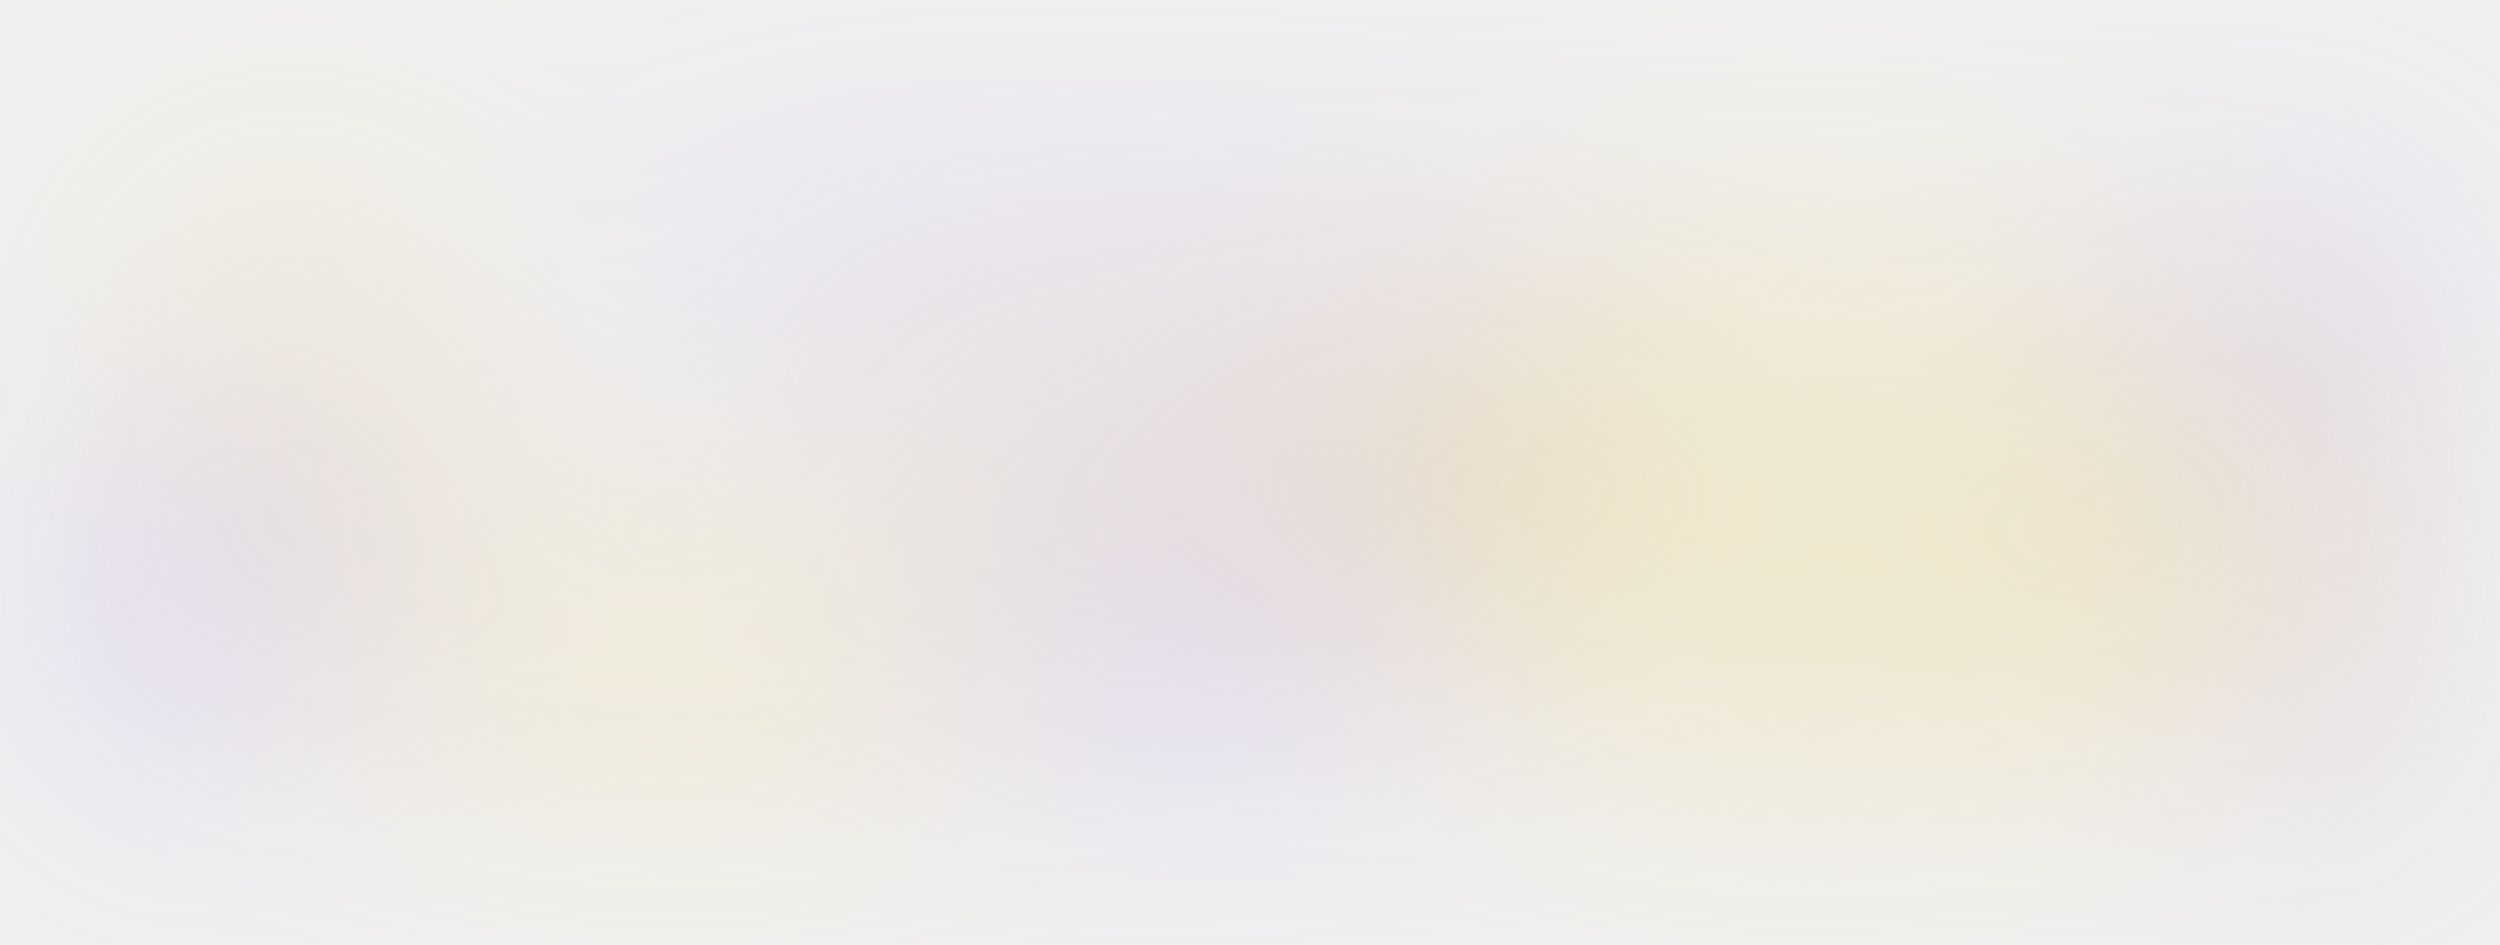
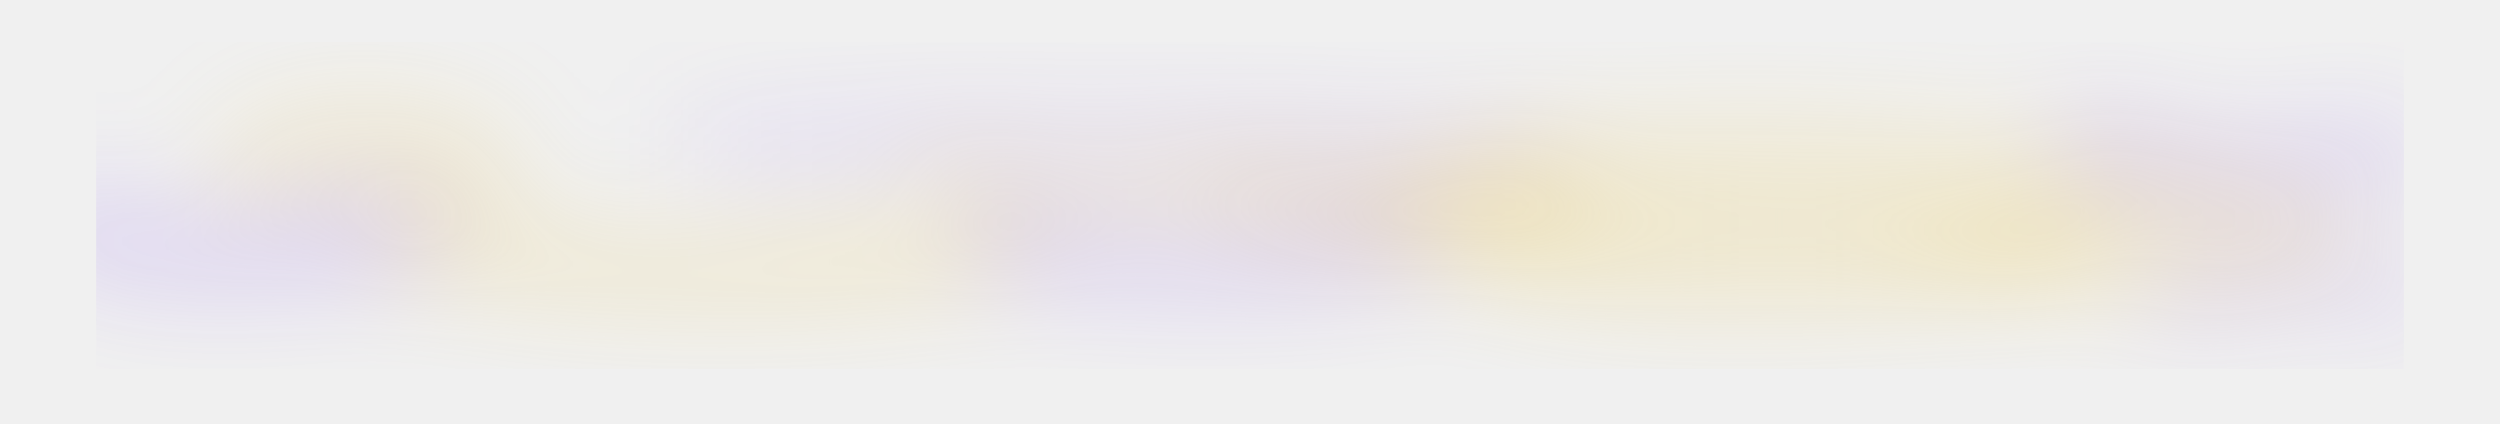
- <svg xmlns="http://www.w3.org/2000/svg" width="1440" height="544" viewBox="0 0 1440 544" fill="none">
-   <g clip-path="url(#clip0_212_16580)" filter="url(#filter0_f_212_16580)">
-     <path opacity="0.15" d="M1374.19 237.88C1407.7 274.97 1434.88 339.451 1384.8 384.973C1379.63 389.666 1331.18 432.248 1258.3 426.96C1169.54 420.52 1151.34 350.812 1053.38 332.716C947.298 313.119 885.037 379.425 833.231 359.056C771.971 334.97 764.451 205.071 875.331 149.396C1008.91 82.326 1284.08 138.151 1374.19 237.88Z" fill="#EBC136" />
-     <path opacity="0.15" d="M539.245 429.639C570.307 410.569 604.155 372.148 583.134 333.285C580.966 329.278 560.262 292.654 511.679 283.834C452.505 273.09 423.162 316.52 355.092 311.996C281.375 307.096 257.688 252.301 218.971 257.114C173.189 262.806 135.627 348.21 193.513 404.149C263.248 471.538 455.723 480.917 539.245 429.639Z" fill="#EBC136" />
-     <path opacity="0.15" d="M721.575 321.89C706.187 300.799 690.464 260.221 703.947 222.859C705.337 219.007 718.519 183.857 744.877 178.297C776.983 171.526 790.013 216.799 826.481 216.823C865.973 216.849 881.817 163.774 902.122 171.155C926.131 179.883 941.044 267.57 906.944 319.508C865.865 382.075 762.953 378.602 721.575 321.89Z" fill="#EBC136" />
-     <path opacity="0.15" d="M709.467 274.802C726.285 264.124 744.622 242.633 733.277 220.936C732.107 218.699 720.931 198.254 694.654 193.363C662.649 187.407 646.745 211.693 609.923 209.218C570.047 206.538 557.27 175.943 536.322 178.661C511.55 181.876 491.171 229.62 522.448 260.828C560.128 298.423 664.247 303.514 709.467 274.802Z" fill="#EBC136" />
-     <path opacity="0.15" d="M1433.62 248.365C1451.76 232.046 1471.7 199.494 1459.95 167.192C1458.74 163.861 1447.14 133.43 1419.17 126.595C1385.09 118.269 1367.7 154.965 1328.42 151.946C1285.89 148.678 1272.75 103.066 1250.34 107.534C1223.83 112.818 1201.28 184.751 1234.15 230.934C1273.76 286.569 1384.86 292.244 1433.62 248.365Z" fill="#8047F8" />
-     <path opacity="0.15" d="M1445.61 377.852C1459.71 388.804 1475.15 410.725 1465.84 432.622C1464.88 434.88 1455.7 455.511 1433.82 460.261C1407.16 466.047 1393.73 441.312 1363.03 443.533C1329.79 445.938 1319.35 476.841 1301.86 473.922C1281.17 470.471 1263.84 421.932 1289.71 390.552C1320.88 352.749 1407.69 348.404 1445.61 377.852Z" fill="#8047F8" />
-     <path opacity="0.15" d="M246.937 136.891C259.507 158.616 271.932 200.056 259.695 237.491C258.433 241.351 246.5 276.558 224.055 281.502C196.717 287.524 186.675 241.405 155.792 240.442C122.347 239.4 107.765 292.665 90.732 284.678C70.59 275.234 59.883 186.175 89.9 134.53C126.06 72.315 213.139 78.476 246.937 136.891Z" fill="#EBC136" />
-     <path opacity="0.15" d="M888.507 432.947C862.621 413.727 837.462 375.18 863.926 336.528C866.654 332.543 892.434 296.123 939.6 287.62C997.048 277.262 1017.11 320.78 1081.84 316.683C1151.94 312.246 1183.66 257.712 1219.2 262.753C1261.23 268.713 1281.76 354.166 1217.71 409.631C1140.55 476.449 958.112 484.627 888.507 432.947Z" fill="#EBC136" />
-     <path opacity="0.15" d="M814.922 399.538C836.564 380.513 859.249 343.904 841.967 310.187C840.185 306.71 823.248 274.989 787.43 269.962C743.805 263.84 724.654 304.687 674.868 304.695C620.953 304.704 600.92 256.808 572.979 263.46C539.939 271.327 516.942 350.444 561.931 397.321C616.129 453.792 756.728 450.695 814.922 399.538Z" fill="#8047F8" />
-     <path opacity="0.15" d="M862.472 141.004C903.019 151.666 946.079 171.465 915.336 188.257C912.167 189.989 881.993 205.762 816.11 207.009C735.863 208.528 699.181 186.67 607.369 184.784C507.942 182.742 472.601 206.767 420.852 202.269C359.659 196.95 314.602 155.145 396 132.591C494.058 105.42 753.443 112.335 862.472 141.004Z" fill="#8047F8" />
-     <path opacity="0.15" d="M195.139 382.866C214.225 360.714 234.35 318.381 219.454 279.978C217.918 276.018 203.31 239.899 171.98 234.685C133.82 228.335 116.761 275.475 73.163 276.25C25.949 277.089 8.744 222.467 -15.771 230.526C-44.76 240.056 -65.458 331.145 -26.392 384.214C20.671 448.144 143.816 442.431 195.139 382.866Z" fill="#8047F8" />
+ <svg xmlns="http://www.w3.org/2000/svg" width="4160" height="705" viewBox="0 0 4160 705" fill="none">
+   <g clip-path="url(#clip0_5020_673)" filter="url(#filter0_f_5020_673)">
+     <path opacity="0.15" d="M3824.51 307.88C3913.88 344.97 3986.35 409.451 3852.79 454.973C3839.02 459.666 3709.8 502.248 3515.47 496.96C3278.78 490.52 3230.24 420.812 2969.02 402.716C2686.13 383.119 2520.1 449.425 2381.95 429.056C2218.59 404.97 2198.54 275.071 2494.22 219.396C2850.42 152.326 3584.22 208.151 3824.51 307.88Z" fill="#EBC136" />
+     <path opacity="0.15" d="M1597.99 499.639C1680.82 480.569 1771.08 442.149 1715.02 403.285C1709.24 399.279 1654.03 362.654 1524.48 353.834C1366.68 343.09 1288.43 386.52 1106.91 381.996C910.333 377.096 847.169 322.301 743.924 327.114C621.839 332.806 521.672 418.21 676.036 474.149C861.996 541.538 1375.26 550.917 1597.99 499.639Z" fill="#EBC136" />
+     <path opacity="0.15" d="M2084.2 391.89C2043.17 370.799 2001.24 330.221 2037.19 292.859C2040.9 289.007 2076.05 253.857 2146.34 248.298C2231.95 241.526 2266.7 286.799 2363.95 286.823C2469.26 286.849 2511.51 233.774 2565.66 241.155C2629.68 249.883 2669.45 337.571 2578.52 389.508C2468.97 452.075 2194.54 448.602 2084.2 391.89Z" fill="#EBC136" />
+     <path opacity="0.15" d="M2051.91 344.802C2096.76 334.124 2145.66 312.633 2115.4 290.936C2112.28 288.699 2082.48 268.254 2012.41 263.363C1927.06 257.407 1884.65 281.693 1786.46 279.218C1680.12 276.538 1646.05 245.943 1590.19 248.661C1524.13 251.876 1469.79 299.62 1553.2 330.828C1653.67 368.423 1931.33 373.514 2051.91 344.802Z" fill="#EBC136" />
+     <path opacity="0.15" d="M3983 318.365C4031.36 302.046 4084.53 269.494 4053.19 237.192C4049.96 233.861 4019.05 203.43 3944.44 196.595C3853.57 188.269 3807.2 224.964 3702.46 221.946C3589.03 218.678 3554.01 173.066 3494.24 177.534C3423.56 182.818 3363.4 254.751 3451.08 300.934C3556.69 356.569 3852.95 362.244 3983 318.365Z" fill="#8047F8" />
+     <path opacity="0.15" d="M4014.95 447.852C4052.55 458.804 4093.73 480.725 4068.9 502.622C4066.34 504.88 4041.86 525.511 3983.51 530.261C3912.43 536.047 3876.61 511.312 3794.76 513.533C3706.11 515.938 3678.26 546.841 3631.62 543.922C3576.46 540.47 3530.25 491.932 3599.24 460.552C3682.35 422.749 3913.84 418.404 4014.95 447.852Z" fill="#8047F8" />
+     <path opacity="0.15" d="M818.499 206.891C852.018 228.616 885.153 270.056 852.52 307.491C849.156 311.351 817.332 346.558 757.48 351.502C684.58 357.524 657.8 311.405 575.445 310.442C486.259 309.4 447.374 362.665 401.952 354.678C348.241 345.234 319.688 256.175 399.733 204.53C496.161 142.315 728.37 148.476 818.499 206.891Z" fill="#EBC136" />
+     <path opacity="0.15" d="M2529.35 502.947C2460.32 483.727 2393.23 445.18 2463.8 406.528C2471.08 402.543 2539.82 366.123 2665.6 357.62C2818.79 347.262 2872.29 390.78 3044.91 386.683C3231.84 382.246 3316.43 327.712 3411.21 332.753C3523.28 338.713 3578.03 424.166 3407.23 479.631C3201.48 546.449 2714.97 554.627 2529.35 502.947Z" fill="#EBC136" />
+     <path opacity="0.15" d="M2333.12 469.538C2390.84 450.513 2451.33 413.904 2405.25 380.187C2400.49 376.71 2355.33 344.989 2259.81 339.962C2143.48 333.84 2092.41 374.687 1959.65 374.695C1815.88 374.704 1762.45 326.807 1687.94 333.46C1599.84 341.327 1538.51 420.444 1658.48 467.321C1803.01 523.792 2177.94 520.695 2333.12 469.538Z" fill="#8047F8" />
+     <path opacity="0.15" d="M2459.92 211.004C2568.05 221.665 2682.88 241.464 2600.9 258.257C2592.44 259.989 2511.98 275.762 2336.29 277.009C2122.3 278.528 2024.48 256.67 1779.65 254.784C1514.51 252.742 1420.27 276.767 1282.27 272.269C1119.09 266.95 998.939 225.145 1216 202.591C1477.49 175.42 2169.18 182.335 2459.92 211.004Z" fill="#8047F8" />
+     <path opacity="0.15" d="M680.37 452.866C731.268 430.714 784.933 388.381 745.211 349.978C741.115 346.018 702.16 309.899 618.614 304.685C516.853 298.335 471.363 345.474 355.102 346.25C229.198 347.089 183.318 292.467 117.944 300.526C40.641 310.056 -14.554 401.145 89.623 454.214C215.122 518.144 543.51 512.431 680.37 452.866Z" fill="#8047F8" />
  </g>
  <defs>
-     <filter id="filter0_f_212_16580" x="-160" y="-160" width="1760" height="864" filterUnits="userSpaceOnUse" color-interpolation-filters="sRGB">
+     <filter id="filter0_f_5020_673" x="0" y="-90" width="4160" height="864" filterUnits="userSpaceOnUse" color-interpolation-filters="sRGB">
      <feFlood flood-opacity="0" result="BackgroundImageFix" />
      <feBlend mode="normal" in="SourceGraphic" in2="BackgroundImageFix" result="shape" />
-       <feGaussianBlur stdDeviation="80" result="effect1_foregroundBlur_212_16580" />
+       <feGaussianBlur stdDeviation="80" result="effect1_foregroundBlur_5020_673" />
    </filter>
-     <clipPath id="clip0_212_16580">
-       <rect width="1440" height="544" fill="white" />
+     <clipPath id="clip0_5020_673">
+       <rect width="3840" height="544" fill="white" transform="translate(160 70)" />
    </clipPath>
  </defs>
</svg>
